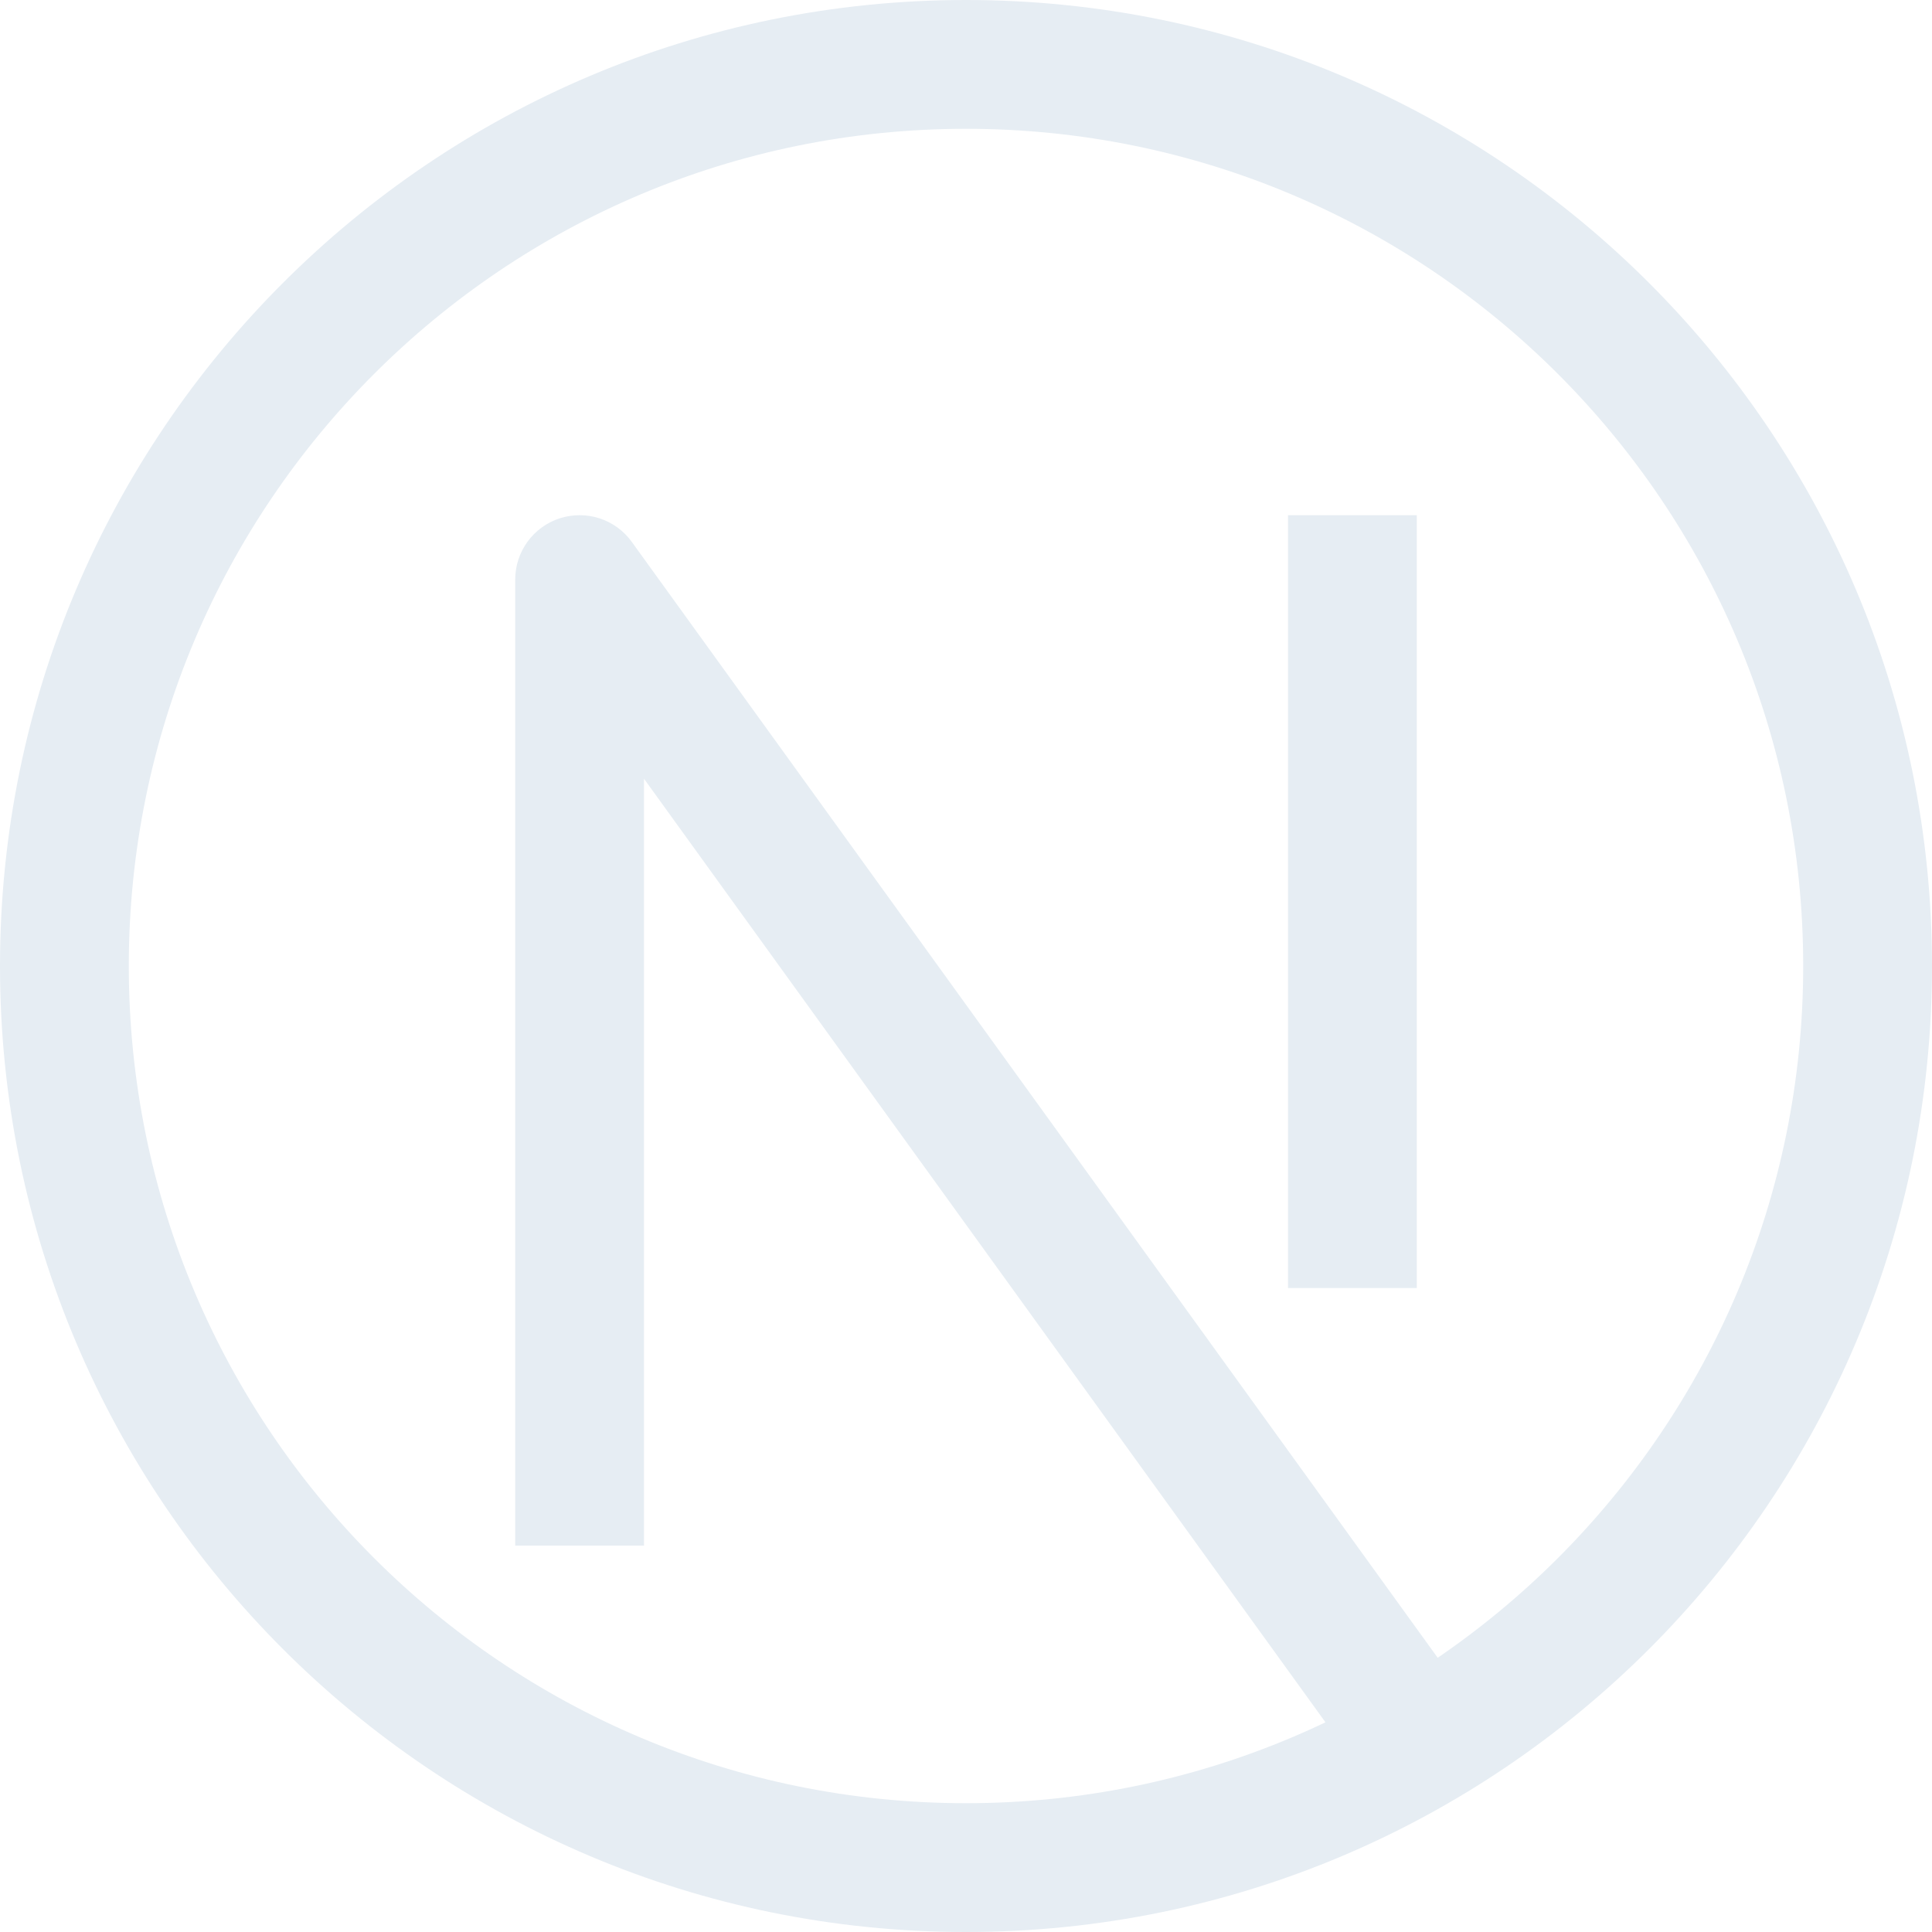
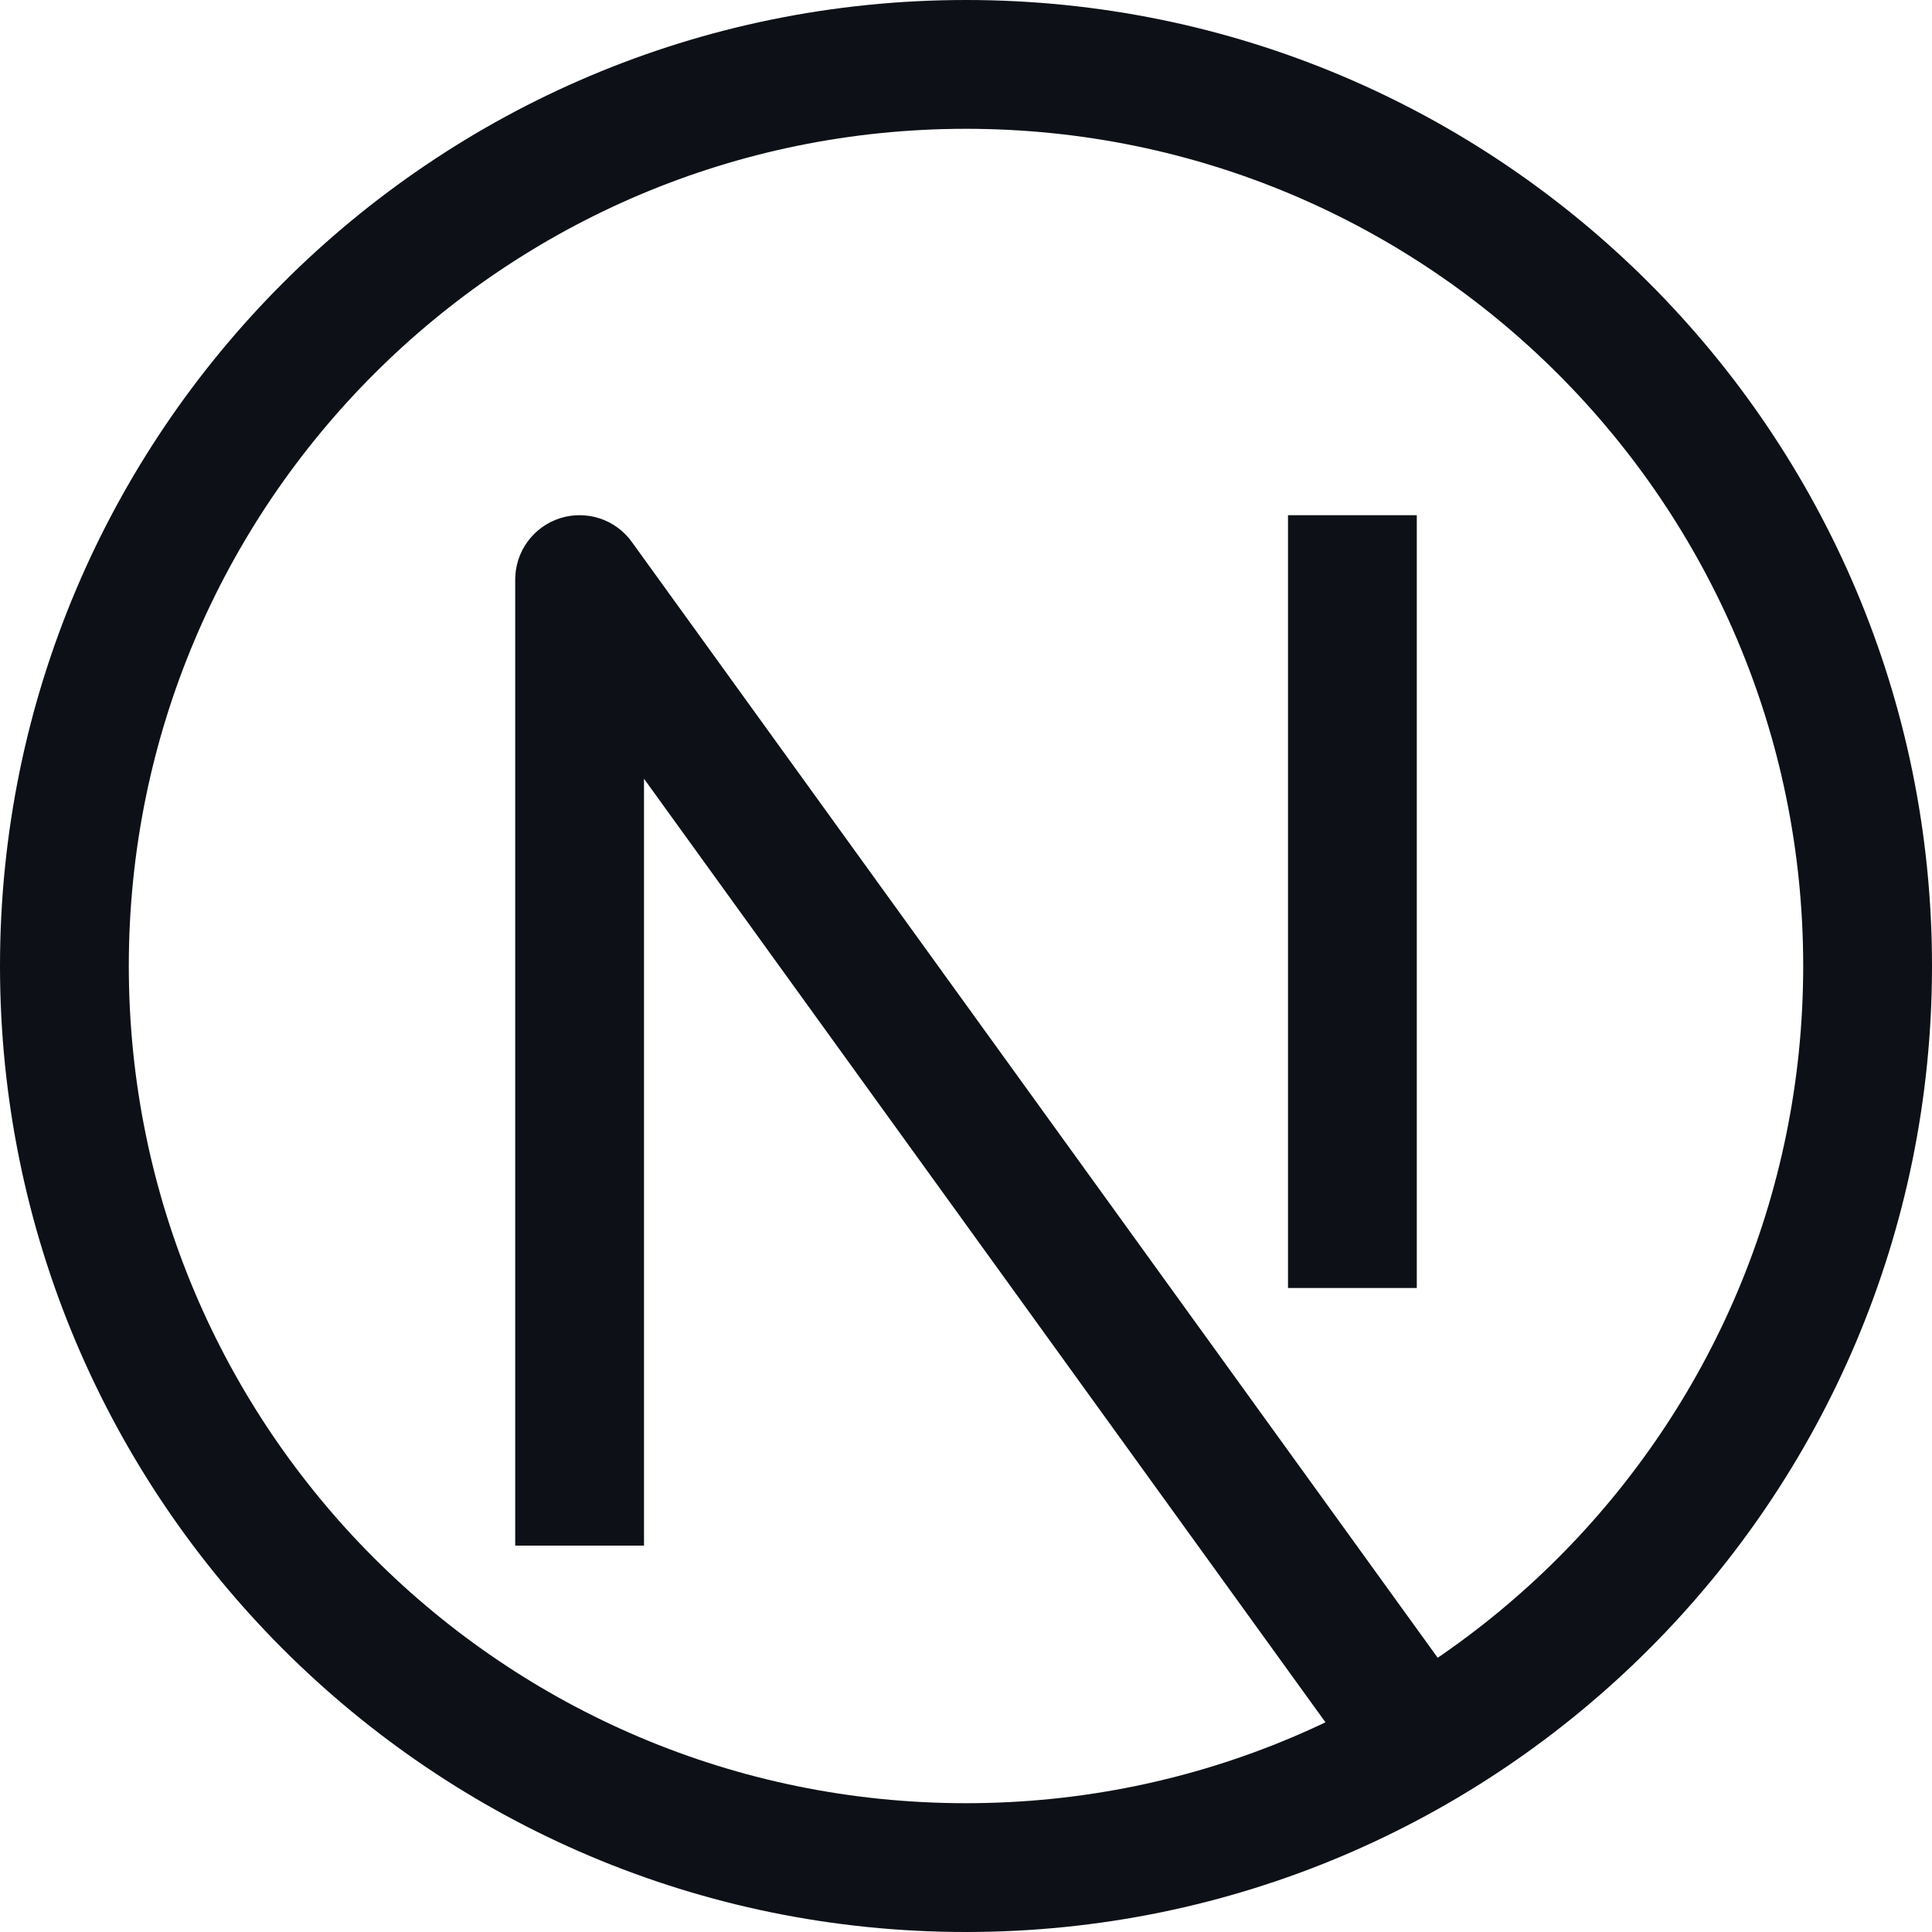
- <svg xmlns="http://www.w3.org/2000/svg" width="800px" height="800px" viewBox="0 0 15 15" fill="none">
-   <path d="M4.5 4.5L4.905 4.207C4.778 4.031 4.553 3.958 4.346 4.024C4.14 4.091 4 4.283 4 4.5H4.5ZM7.5 14C3.91 14 1 11.09 1 7.5H0C0 11.642 3.358 15 7.5 15V14ZM14 7.5C14 11.09 11.09 14 7.5 14V15C11.642 15 15 11.642 15 7.5H14ZM7.5 1C11.09 1 14 3.91 14 7.5H15C15 3.358 11.642 0 7.5 0V1ZM7.5 0C3.358 0 0 3.358 0 7.5H1C1 3.91 3.91 1 7.5 1V0ZM5 12V4.5H4V12H5ZM4.095 4.793L10.595 13.793L11.405 13.207L4.905 4.207L4.095 4.793ZM10 4V10H11V4H10Z" fill="#e6edf3" />
+ <svg xmlns="http://www.w3.org/2000/svg" width="800px" height="800px" viewBox="0 0 15 15" fill="#0d1117">
+   <path d="M4.5 4.5L4.905 4.207C4.778 4.031 4.553 3.958 4.346 4.024C4.14 4.091 4 4.283 4 4.5H4.5ZM7.5 14C3.91 14 1 11.09 1 7.5H0C0 11.642 3.358 15 7.5 15V14ZM14 7.5C14 11.09 11.09 14 7.5 14V15C11.642 15 15 11.642 15 7.5H14ZM7.5 1C11.09 1 14 3.91 14 7.5H15C15 3.358 11.642 0 7.5 0V1ZM7.5 0C3.358 0 0 3.358 0 7.5H1C1 3.91 3.91 1 7.5 1V0ZM5 12V4.5H4V12H5ZM4.095 4.793L10.595 13.793L11.405 13.207L4.905 4.207L4.095 4.793ZM10 4V10H11V4H10Z" fill="#0d1117" />
</svg>
